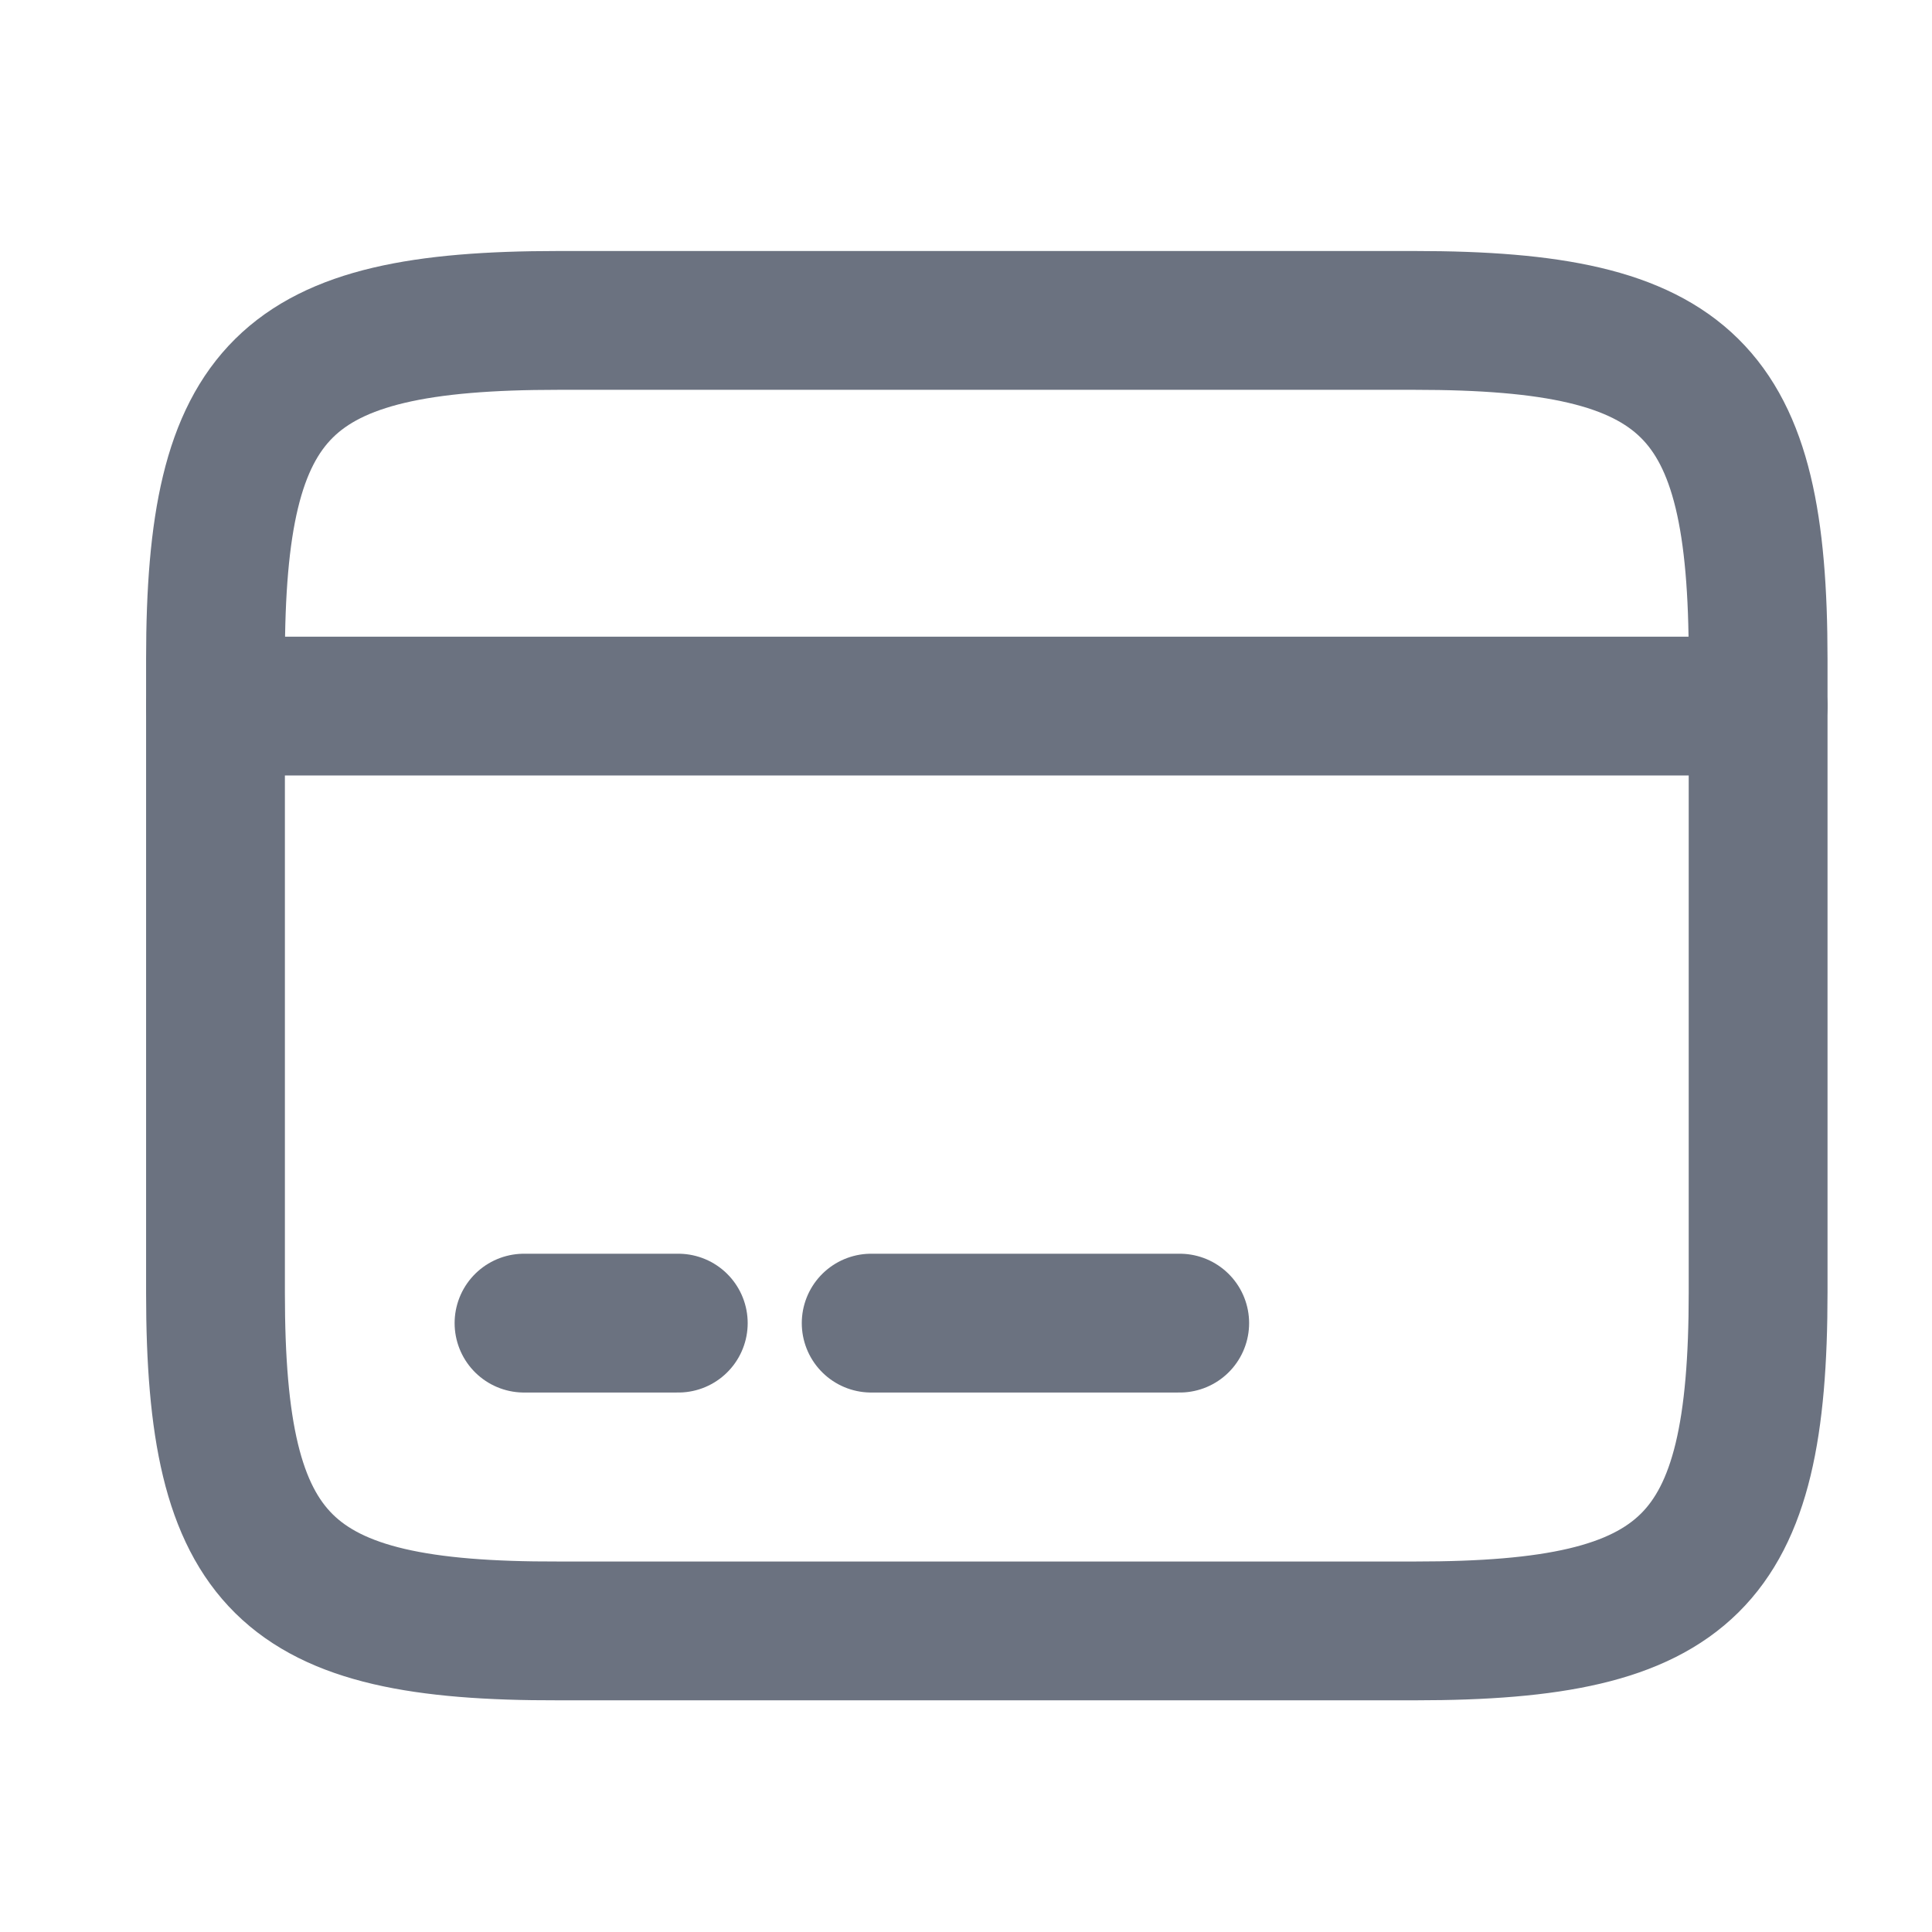
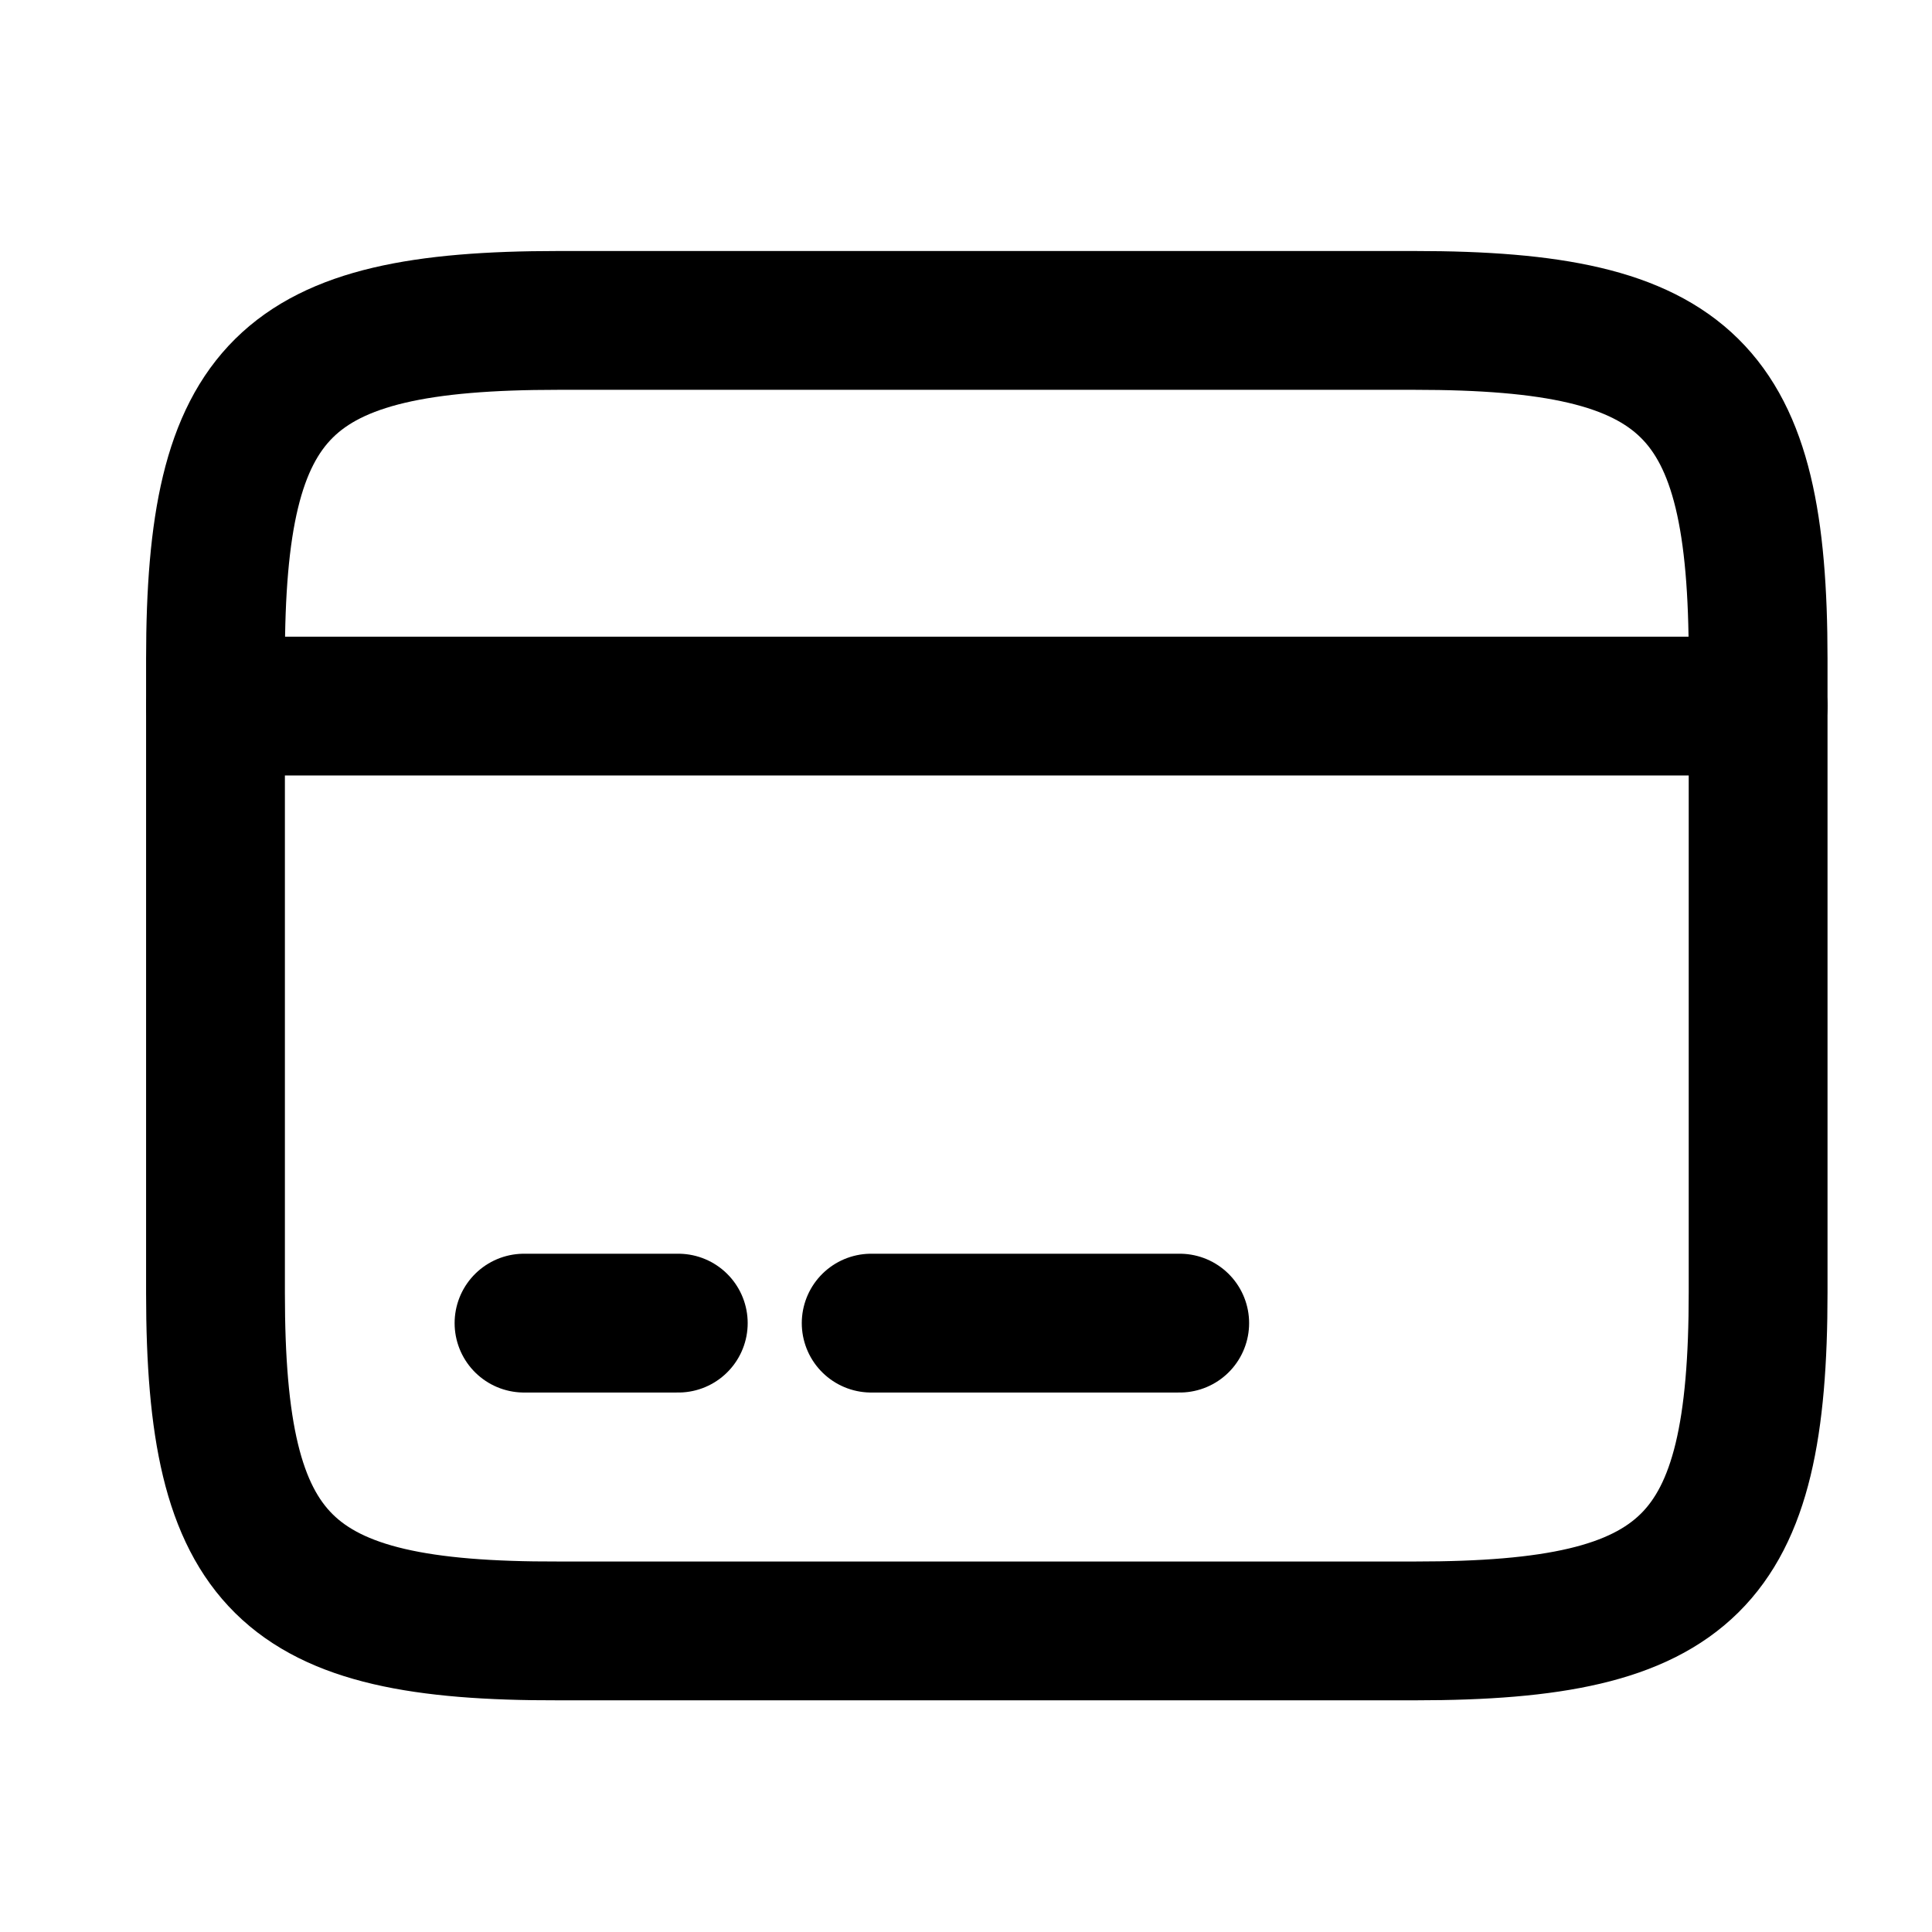
<svg xmlns="http://www.w3.org/2000/svg" width="26" height="26" viewBox="0 0 26 26" fill="none">
-   <path d="M2.9 9.502H23.66" stroke="#6B7280" stroke-width="1.868" stroke-miterlimit="10" stroke-linecap="round" stroke-linejoin="round" />
-   <path d="M7.052 17.806H9.128" stroke="#6B7280" stroke-width="1.868" stroke-miterlimit="10" stroke-linecap="round" stroke-linejoin="round" />
-   <path d="M11.724 17.806H15.876" stroke="#6B7280" stroke-width="1.868" stroke-miterlimit="10" stroke-linecap="round" stroke-linejoin="round" />
-   <path d="M7.509 4.312H19.041C22.736 4.312 23.66 5.226 23.66 8.869V17.391C23.66 21.035 22.736 21.948 19.051 21.948H7.509C3.824 21.958 2.9 21.045 2.9 17.401V8.869C2.9 5.226 3.824 4.312 7.509 4.312Z" stroke="#6B7280" stroke-width="1.868" stroke-linecap="round" stroke-linejoin="round" />
+   <path d="M2.9 9.502H23.66" stroke="currentColor" stroke-width="1.868" stroke-miterlimit="10" stroke-linecap="round" stroke-linejoin="round" />
+   <path d="M7.052 17.806H9.128" stroke="currentColor" stroke-width="1.868" stroke-miterlimit="10" stroke-linecap="round" stroke-linejoin="round" />
+   <path d="M11.724 17.806H15.876" stroke="currentColor" stroke-width="1.868" stroke-miterlimit="10" stroke-linecap="round" stroke-linejoin="round" />
+   <path d="M7.509 4.312H19.041C22.736 4.312 23.66 5.226 23.66 8.869V17.391C23.66 21.035 22.736 21.948 19.051 21.948H7.509C3.824 21.958 2.9 21.045 2.9 17.401V8.869C2.9 5.226 3.824 4.312 7.509 4.312Z" stroke="currentColor" stroke-width="1.868" stroke-linecap="round" stroke-linejoin="round" />
</svg>
